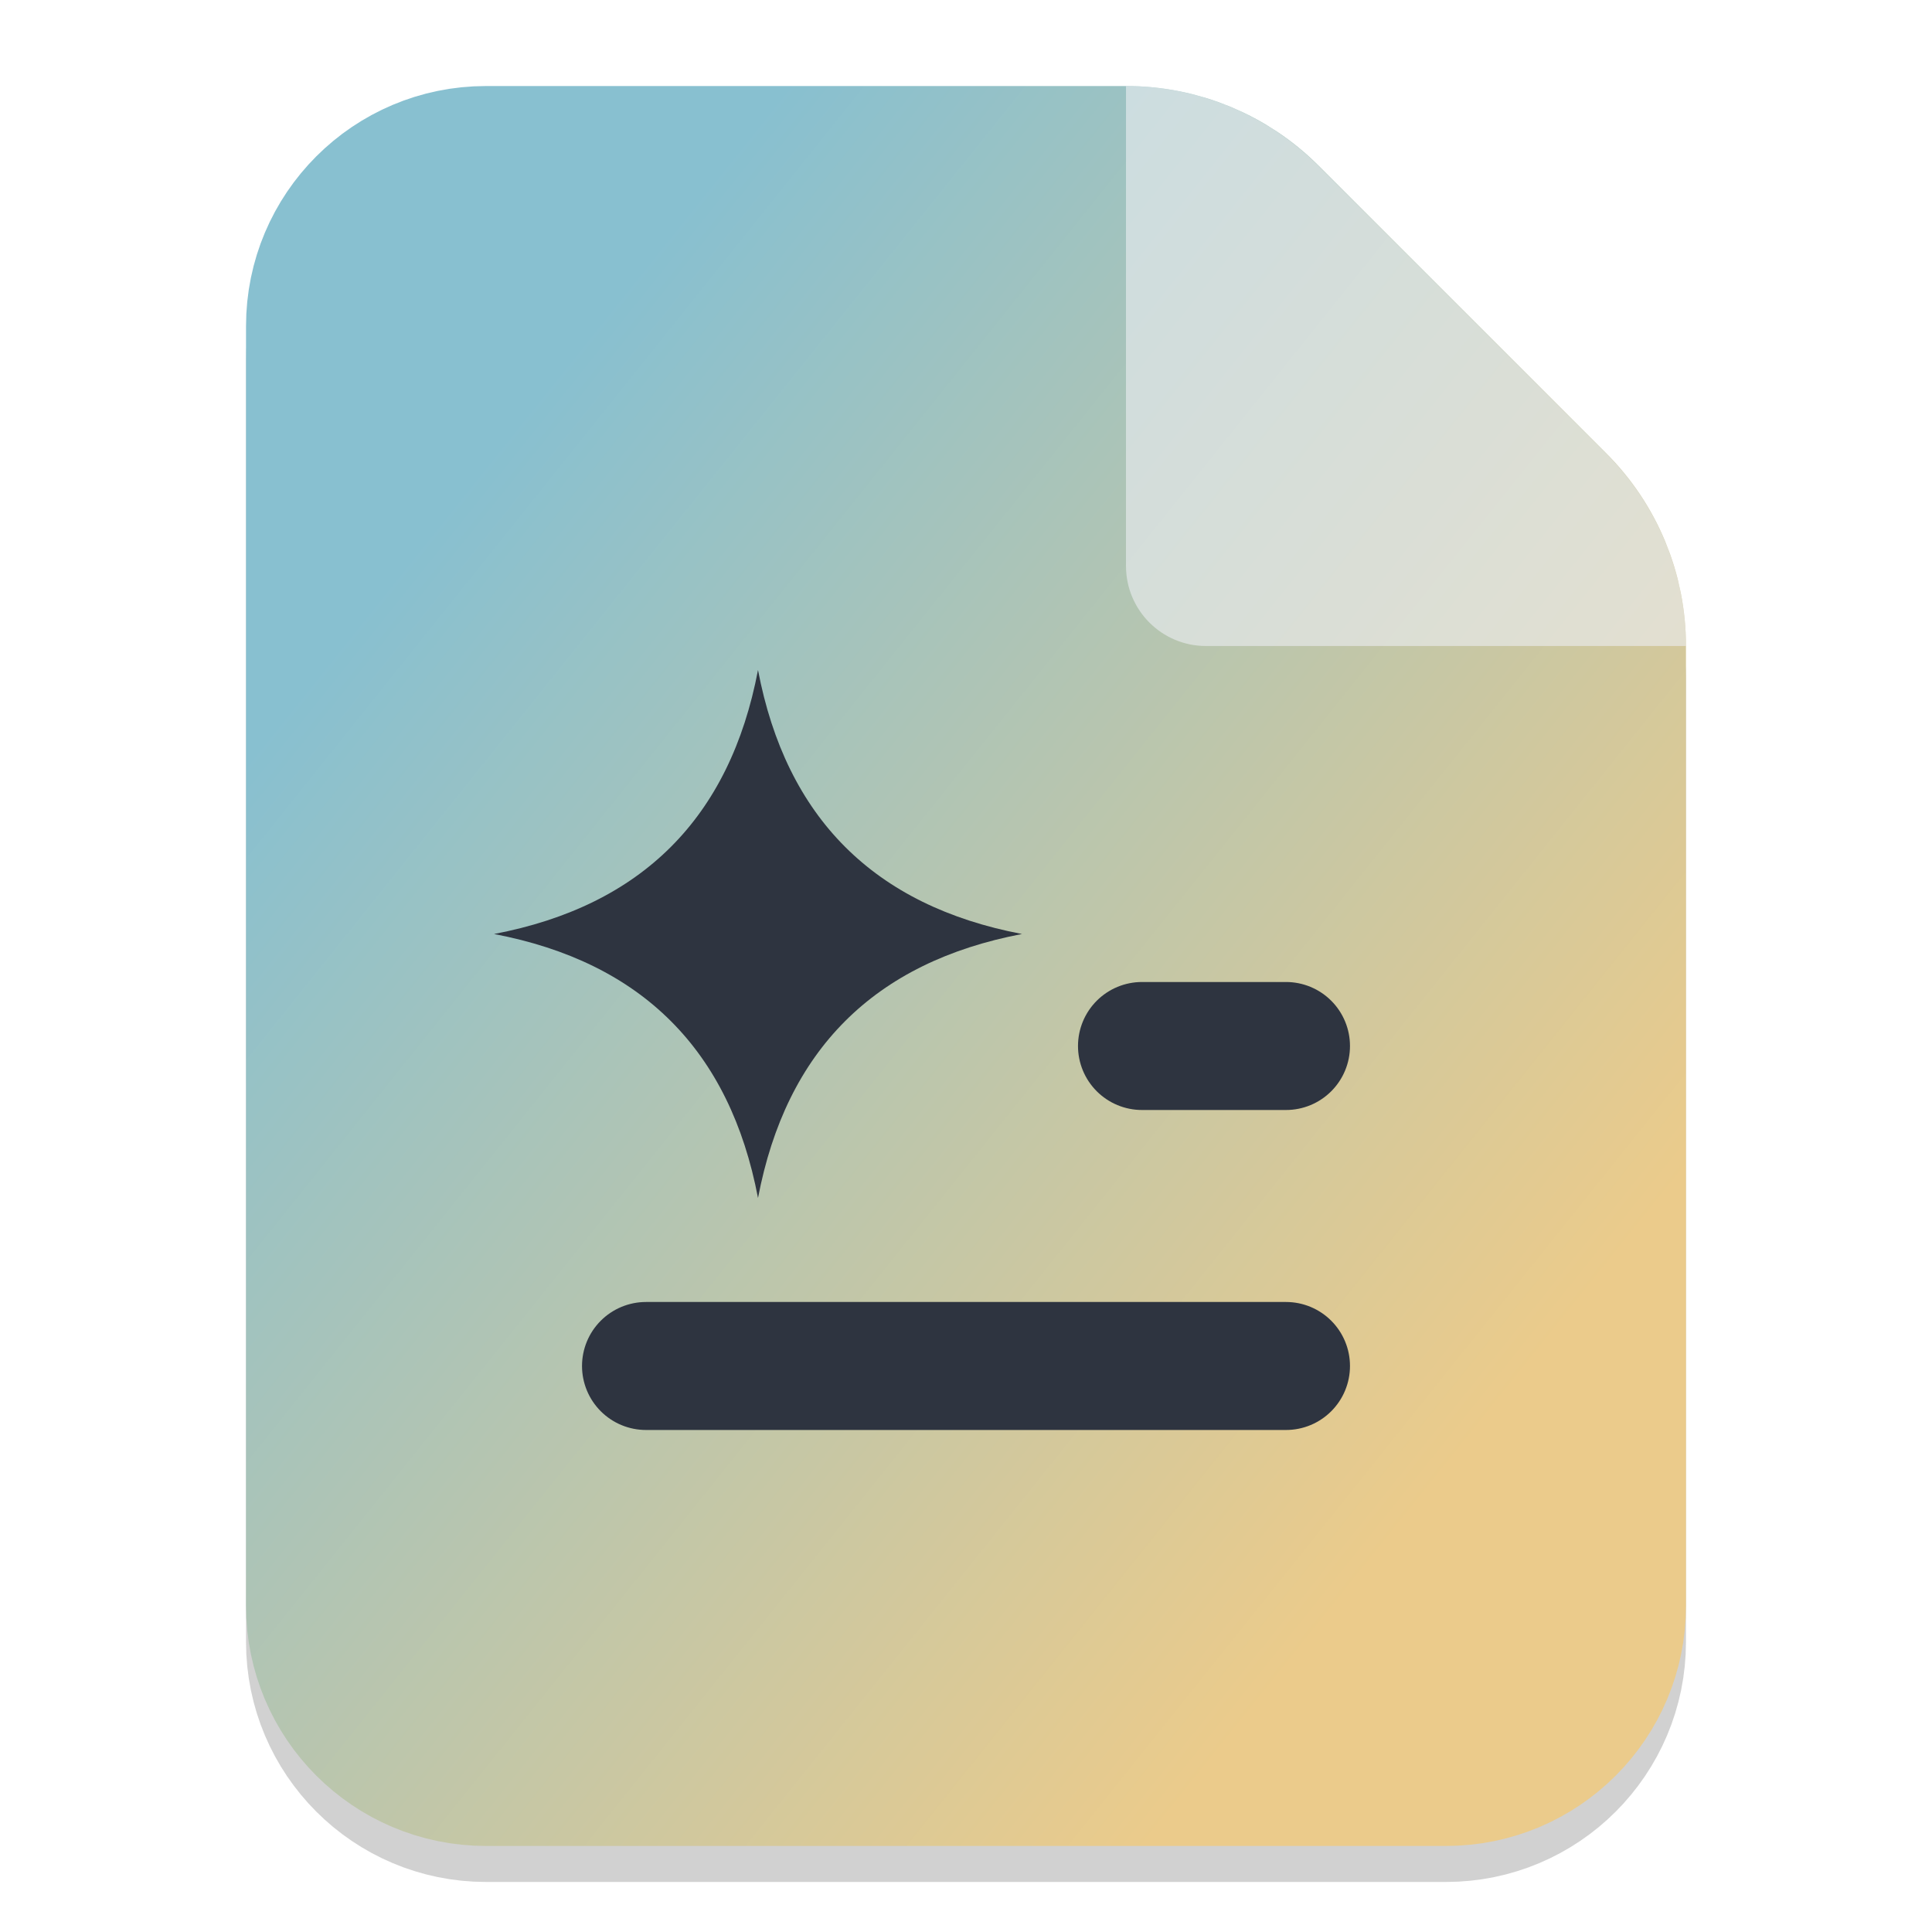
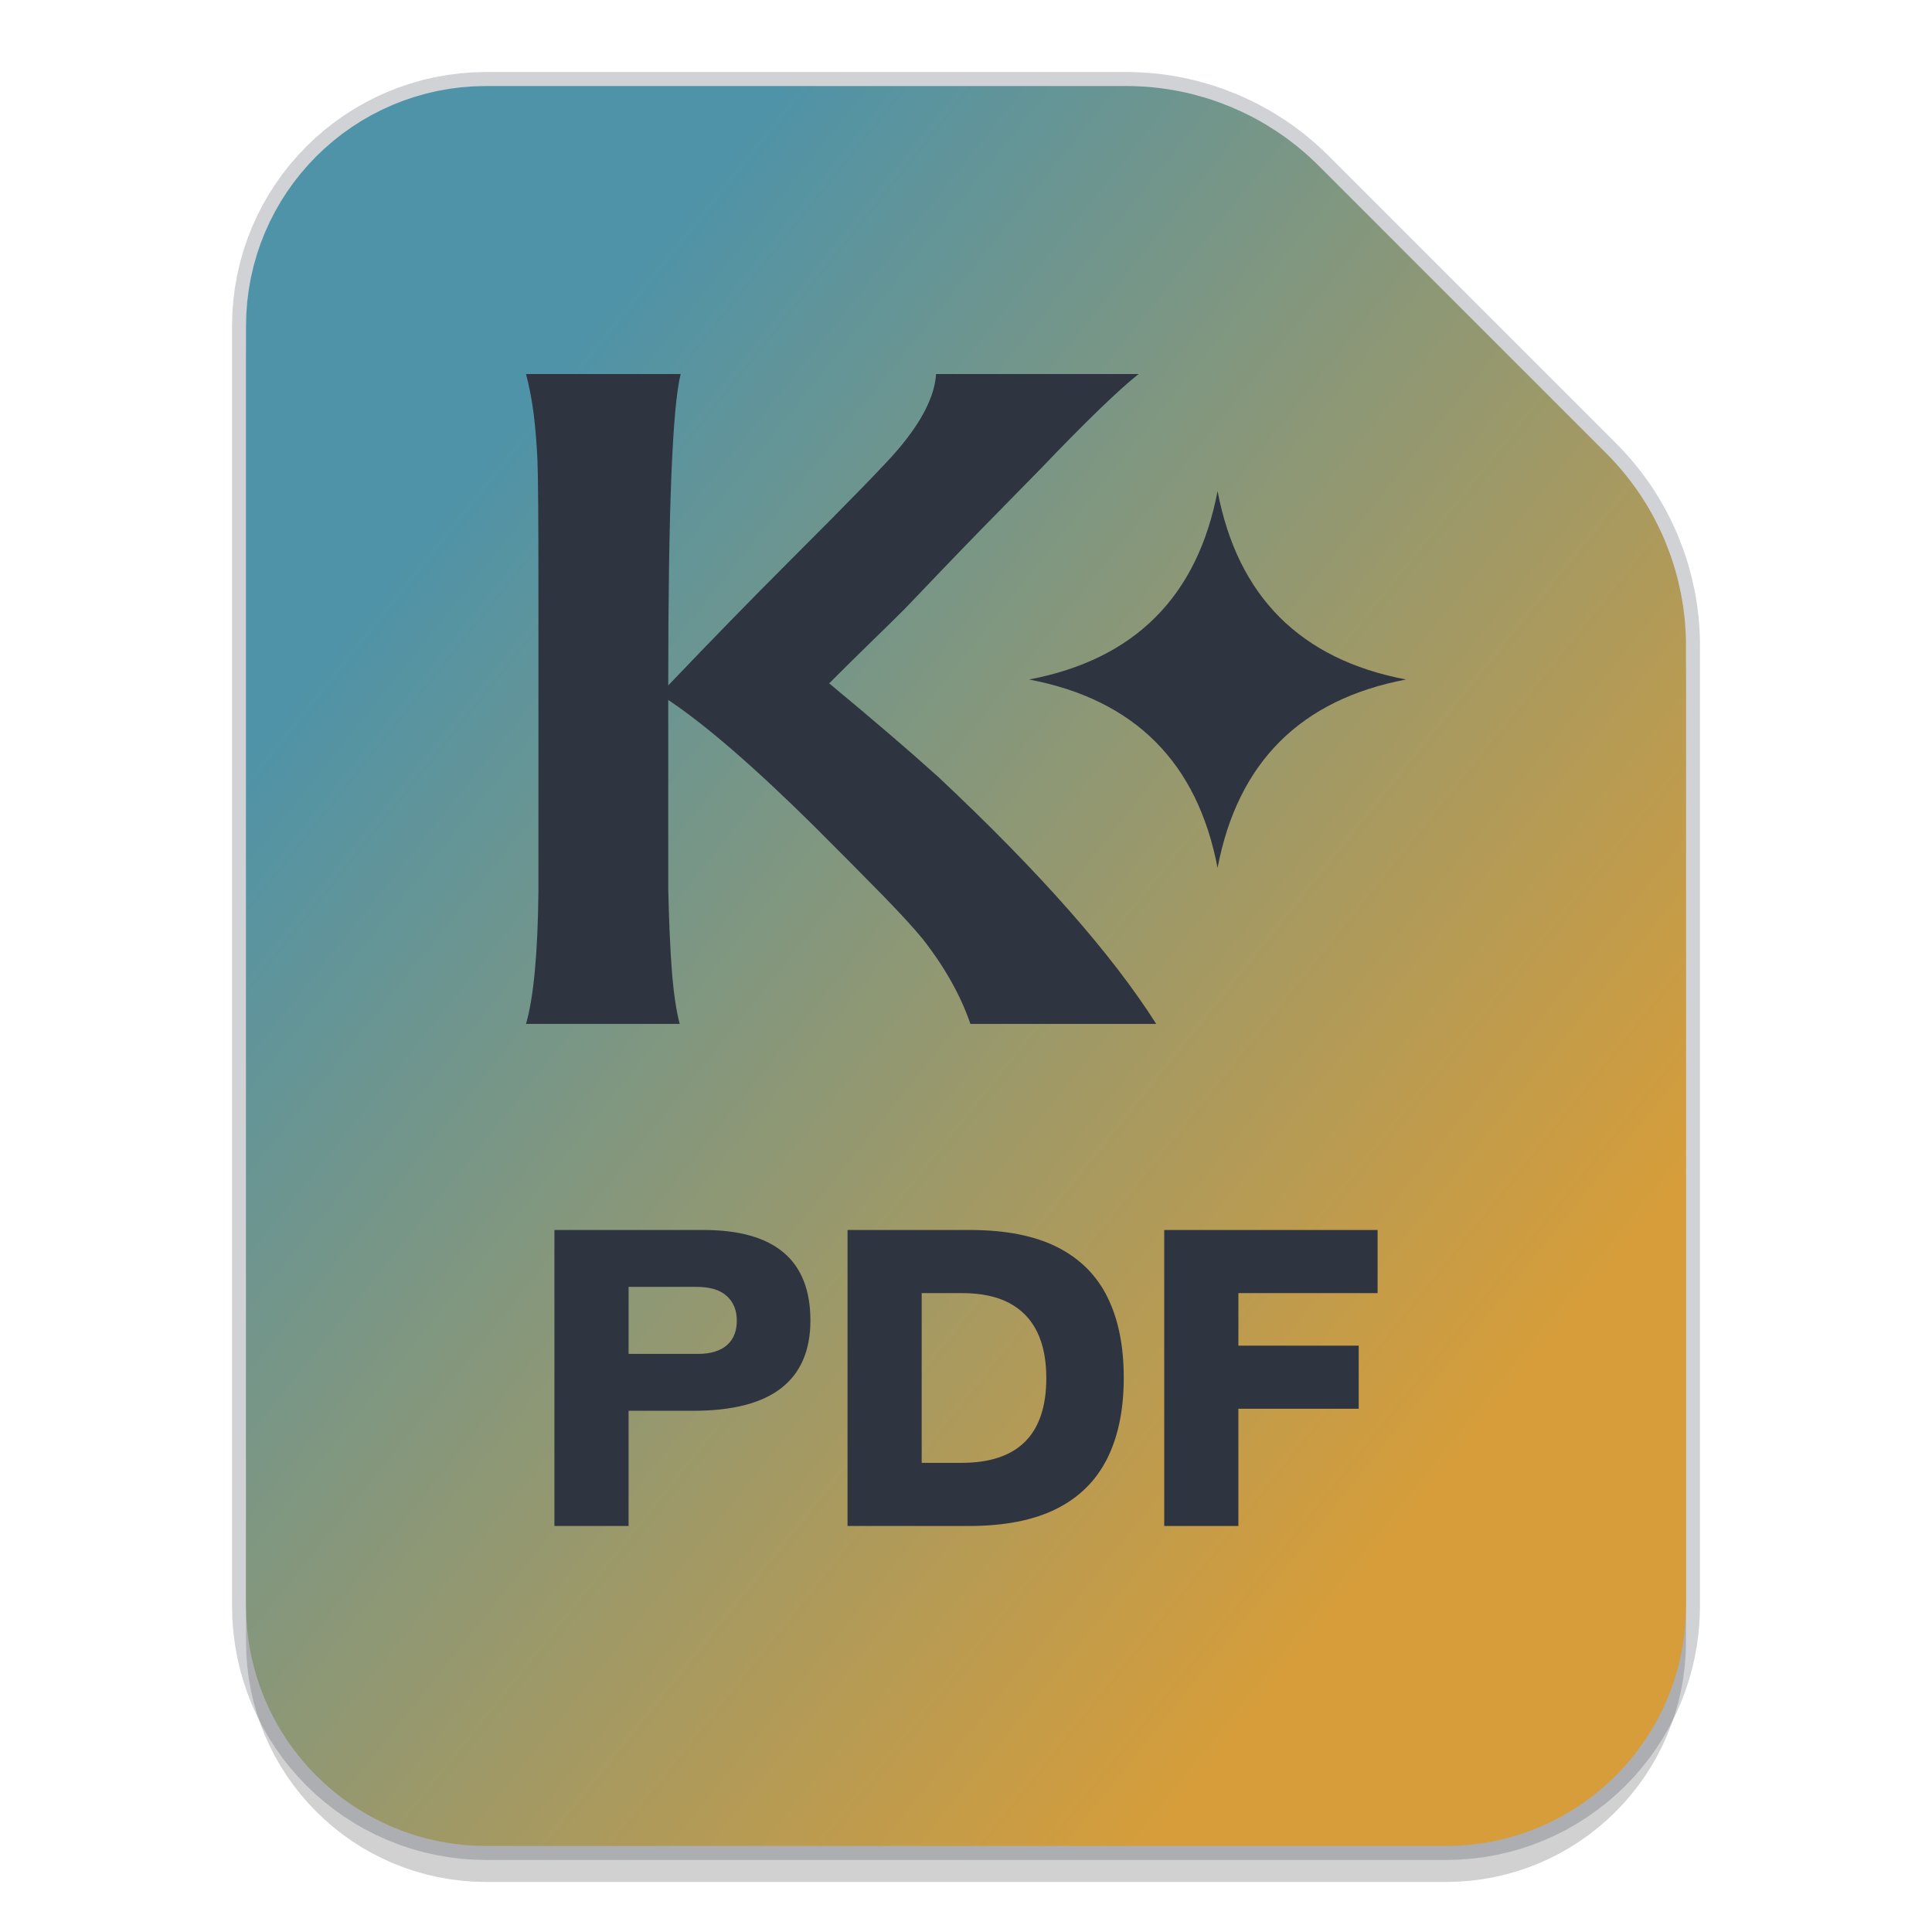
<svg xmlns="http://www.w3.org/2000/svg" width="256" height="256" viewBox="0 0 256 256">
  <defs>
    <linearGradient id="kosmos" x1="0" y1="0" x2="1" y2="1">
-       <stop offset="0.15" stop-color="#88c0d0" />
-       <stop offset="0.85" stop-color="#ebcb8b" />
+       <stop offset="0.15" stop-color="#4f93a8" />
+       <stop offset="0.85" stop-color="#d69d3a" />
    </linearGradient>
  </defs>
  <g transform="translate(0.8 0.8) scale(10.6)" stroke-linecap="round" stroke-linejoin="round">
    <path d="M6 22a2 2 0 0 1-2-2V4a2 2 0 0 1 2-2h8a2.4 2.4 0 0 1 1.704.706l3.588 3.588A2.4 2.4 0 0 1 20 8v12a2 2 0 0 1-2 2z" transform="translate(0 0.45)" fill="#000" fill-opacity="0.18" stroke="#000" stroke-opacity="0.18" stroke-width="2" />
+     <path d="M6 22a2 2 0 0 1-2-2V4a2 2 0 0 1 2-2h8a2.4 2.4 0 0 1 1.704.706l3.588 3.588A2.4 2.4 0 0 1 20 8v12a2 2 0 0 1-2 2z" fill="none" stroke="#2e3440" stroke-opacity="0.22" stroke-width="2.35" />
    <path d="M6 22a2 2 0 0 1-2-2V4a2 2 0 0 1 2-2h8a2.4 2.4 0 0 1 1.704.706l3.588 3.588A2.4 2.4 0 0 1 20 8v12a2 2 0 0 1-2 2z" fill="url(#kosmos)" stroke="url(#kosmos)" stroke-width="2" />
-     <path d="M14 1A3.4 3.4 0 0 1 16.411 2.003L19.996 5.587A3.4 3.4 0 0 1 21 8H15a1 1 0 0 1-1-1z" fill="#eceff4" fill-opacity="0.6" />
-     <path d="M9.4 8.3Q9.928 11.072 12.7 11.6Q9.928 12.128 9.4 14.9Q8.872 12.128 6.1 11.6Q8.872 11.072 9.4 8.3Z" fill="#2e3440" />
-     <g fill="none" stroke="#2e3440" stroke-width="1.6">
-       <path d="M8 17h8" />
-       <path d="M14.2 13h1.8" />
+     <g transform="translate(4.575 1.787) scale(0.1375)" fill="#2e3440">
+       <path d="M28.06 20.46Q26.93 24.89 26.93 48.77Q32.69 42.73 37.78 37.64Q46.19 29.24 47.79 27.35Q51.09 23.48 51.28 20.46H69.69Q66.95 22.63 60.72 29.14Q54.77 35.18 51.75 38.34Q48.73 41.51 48.45 41.79Q47.22 43.02 45.48 44.71Q43.73 46.41 41.56 48.58Q47.60 53.59 51.47 57.08Q65.25 70.01 71.29 79.54H54.40Q53.08 75.67 50.05 71.80Q48.73 70.20 46.28 67.70Q43.83 65.20 40.24 61.61Q32.03 53.49 26.93 50.09V67.27Q27.03 71.71 27.26 74.73Q27.50 77.75 27.97 79.54H14.00Q15.04 75.96 15.13 67.46Q15.13 49.91 15.13 40.18Q15.13 30.46 15.04 28.29Q14.94 26.12 14.71 24.19Q14.47 22.25 14.00 20.46Z" />
+       <path d="M76.87 31.10Q79.61 45.49 94.00 48.23Q79.61 50.97 76.87 65.36Q74.13 50.97 59.74 48.23Q74.13 45.49 76.87 31.10Z" />
    </g>
+     <path d="M6.855 19.000 L6.855 15.300 L8.718 15.300 C9.164 15.300 9.498 15.394 9.721 15.583 C9.943 15.771 10.055 16.054 10.055 16.431 C10.055 16.806 9.933 17.088 9.690 17.277 C9.447 17.466 9.080 17.560 8.589 17.560 L7.782 17.560 L7.782 19.000 L6.855 19.000 Z M7.782 16.849 L8.649 16.849 C8.806 16.849 8.926 16.813 9.010 16.741 C9.094 16.668 9.135 16.566 9.135 16.433 C9.135 16.305 9.094 16.202 9.010 16.126 C8.927 16.049 8.801 16.011 8.631 16.011 L7.782 16.011 L7.782 16.849 Z M10.519 19.000 L10.519 15.300 L12.049 15.300 C12.496 15.300 12.861 15.372 13.144 15.516 C13.427 15.660 13.636 15.869 13.770 16.144 C13.905 16.418 13.972 16.752 13.972 17.144 C13.972 17.548 13.902 17.887 13.762 18.163 C13.623 18.438 13.411 18.646 13.126 18.788 C12.841 18.929 12.479 19.000 12.041 19.000 L10.519 19.000 Z M11.446 18.211 L11.942 18.211 C12.650 18.211 13.004 17.858 13.004 17.150 C13.004 16.921 12.965 16.728 12.888 16.571 C12.811 16.414 12.694 16.294 12.539 16.212 C12.384 16.130 12.187 16.089 11.950 16.089 L11.446 16.089 L11.446 18.211 Z M14.478 19.000 L14.478 15.300 L17.145 15.300 L17.145 16.089 L15.405 16.089 L15.405 16.746 L16.909 16.746 L16.909 17.535 L15.405 17.535 L15.405 19.000 L14.478 19.000 Z" fill="#2e3440" />
  </g>
</svg>
